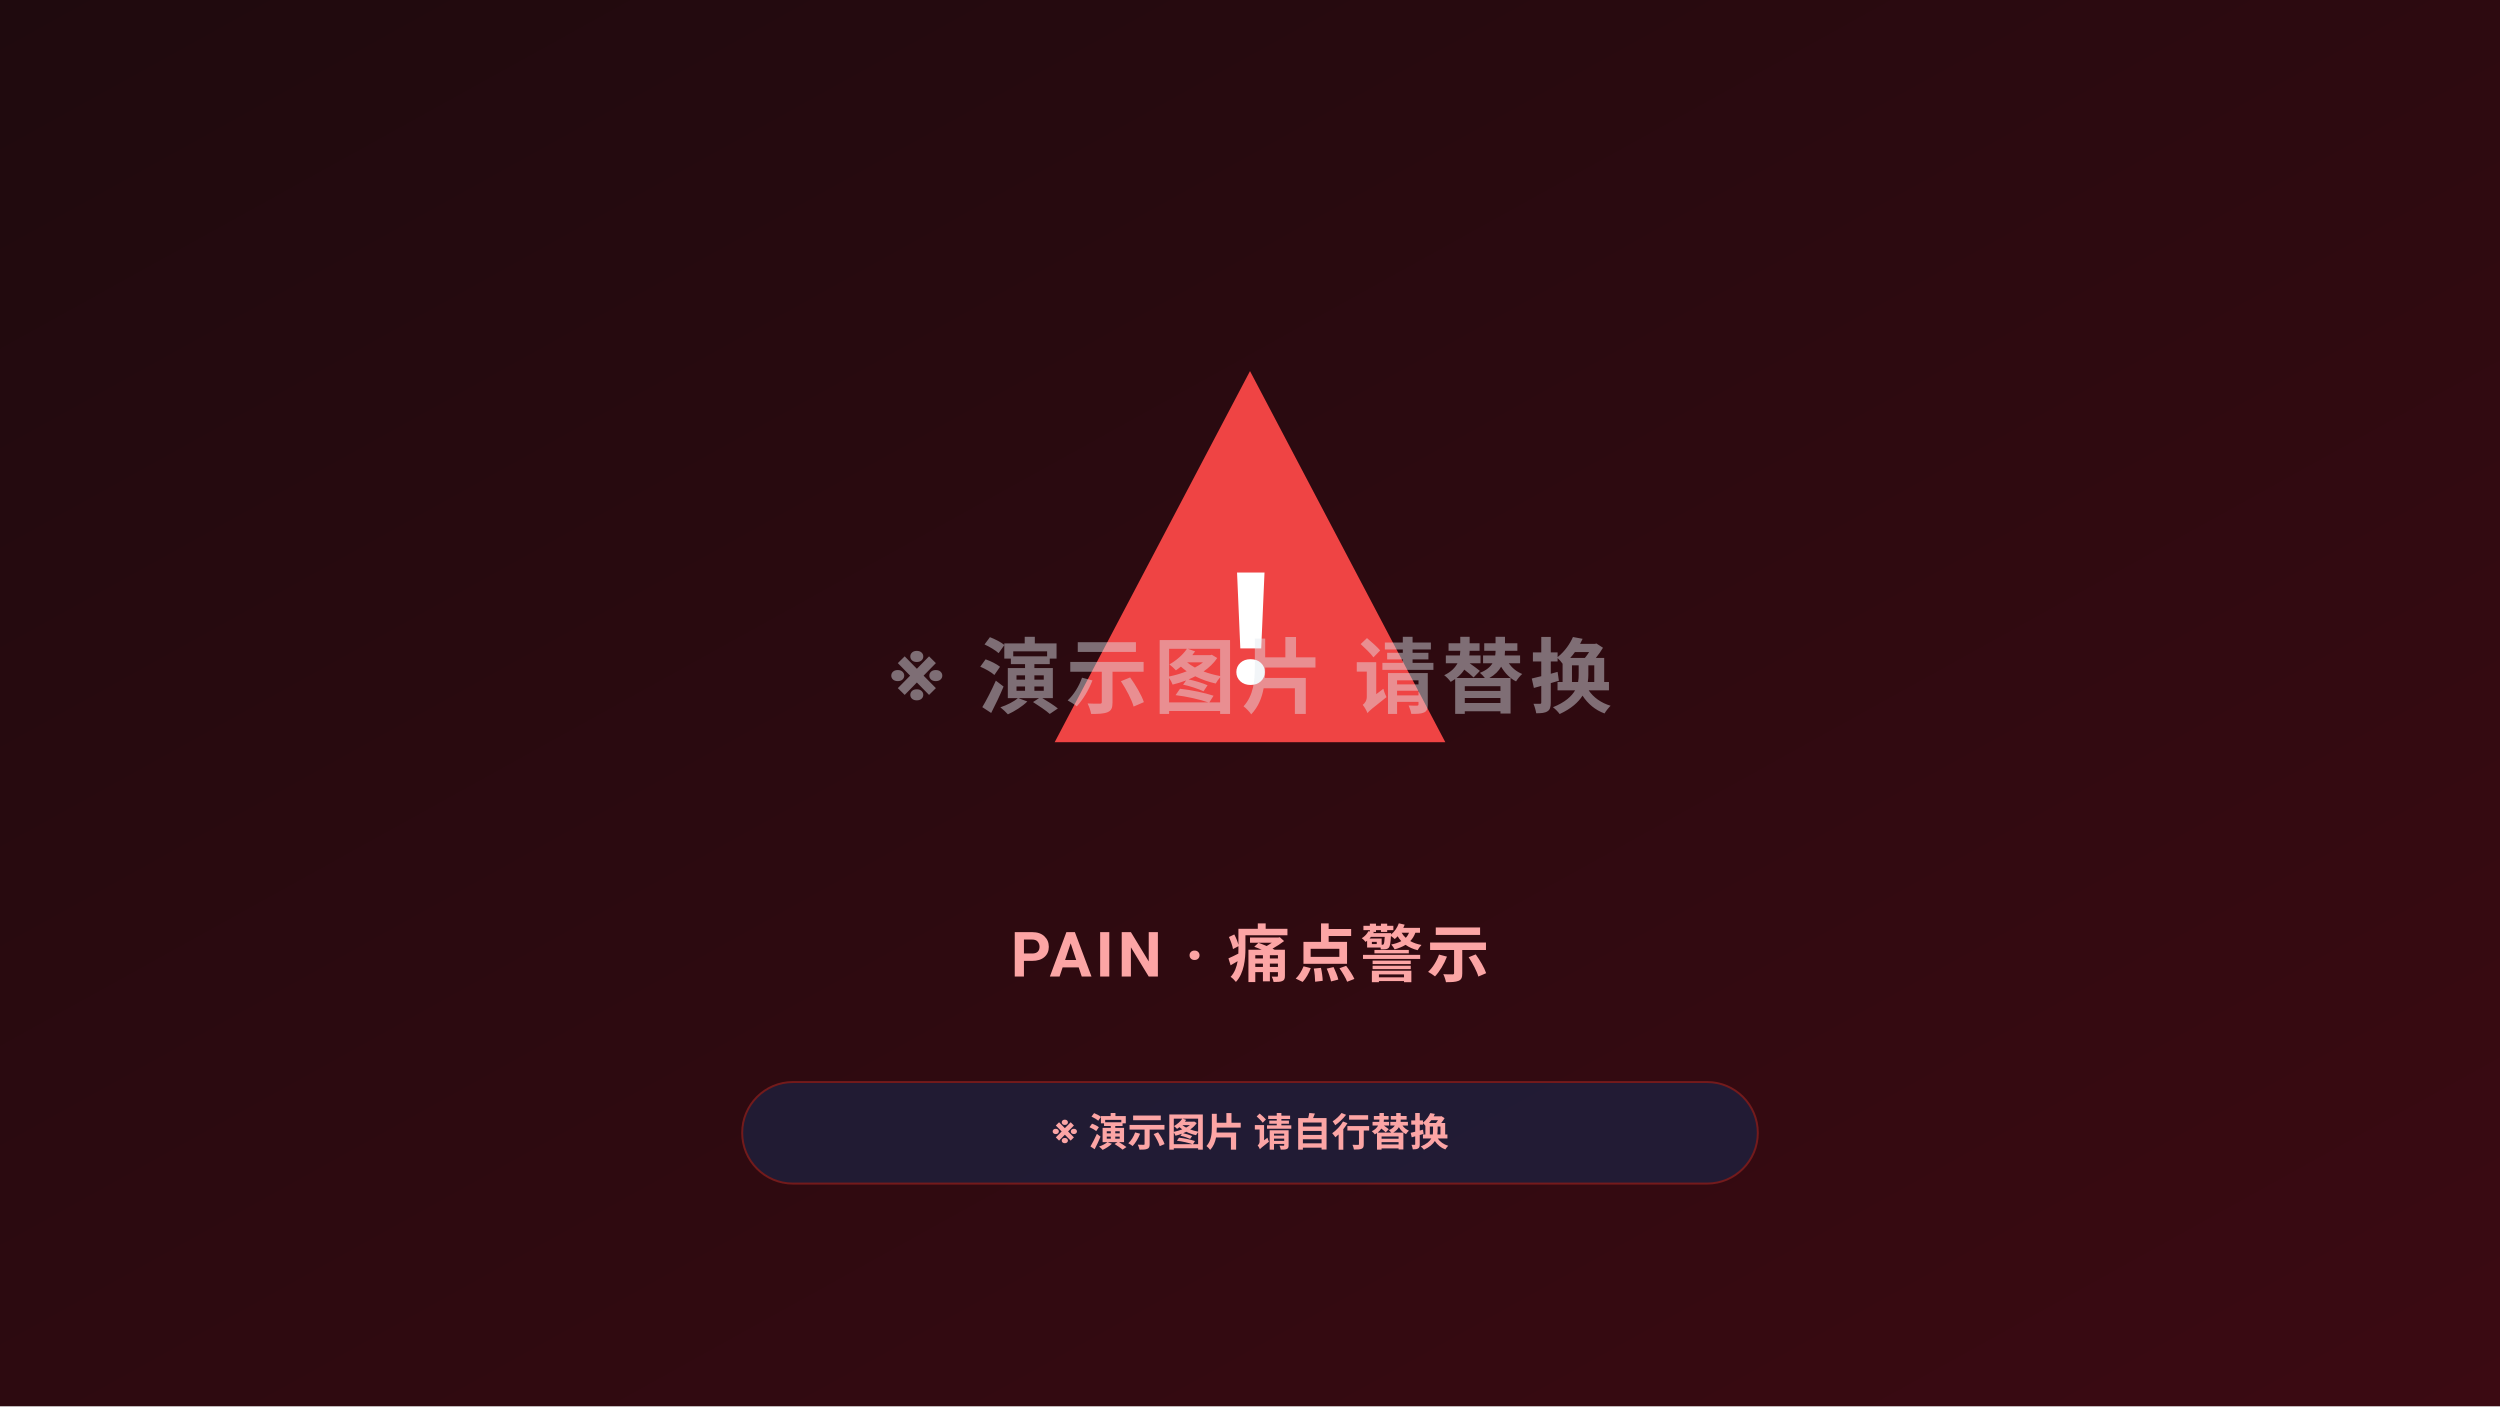
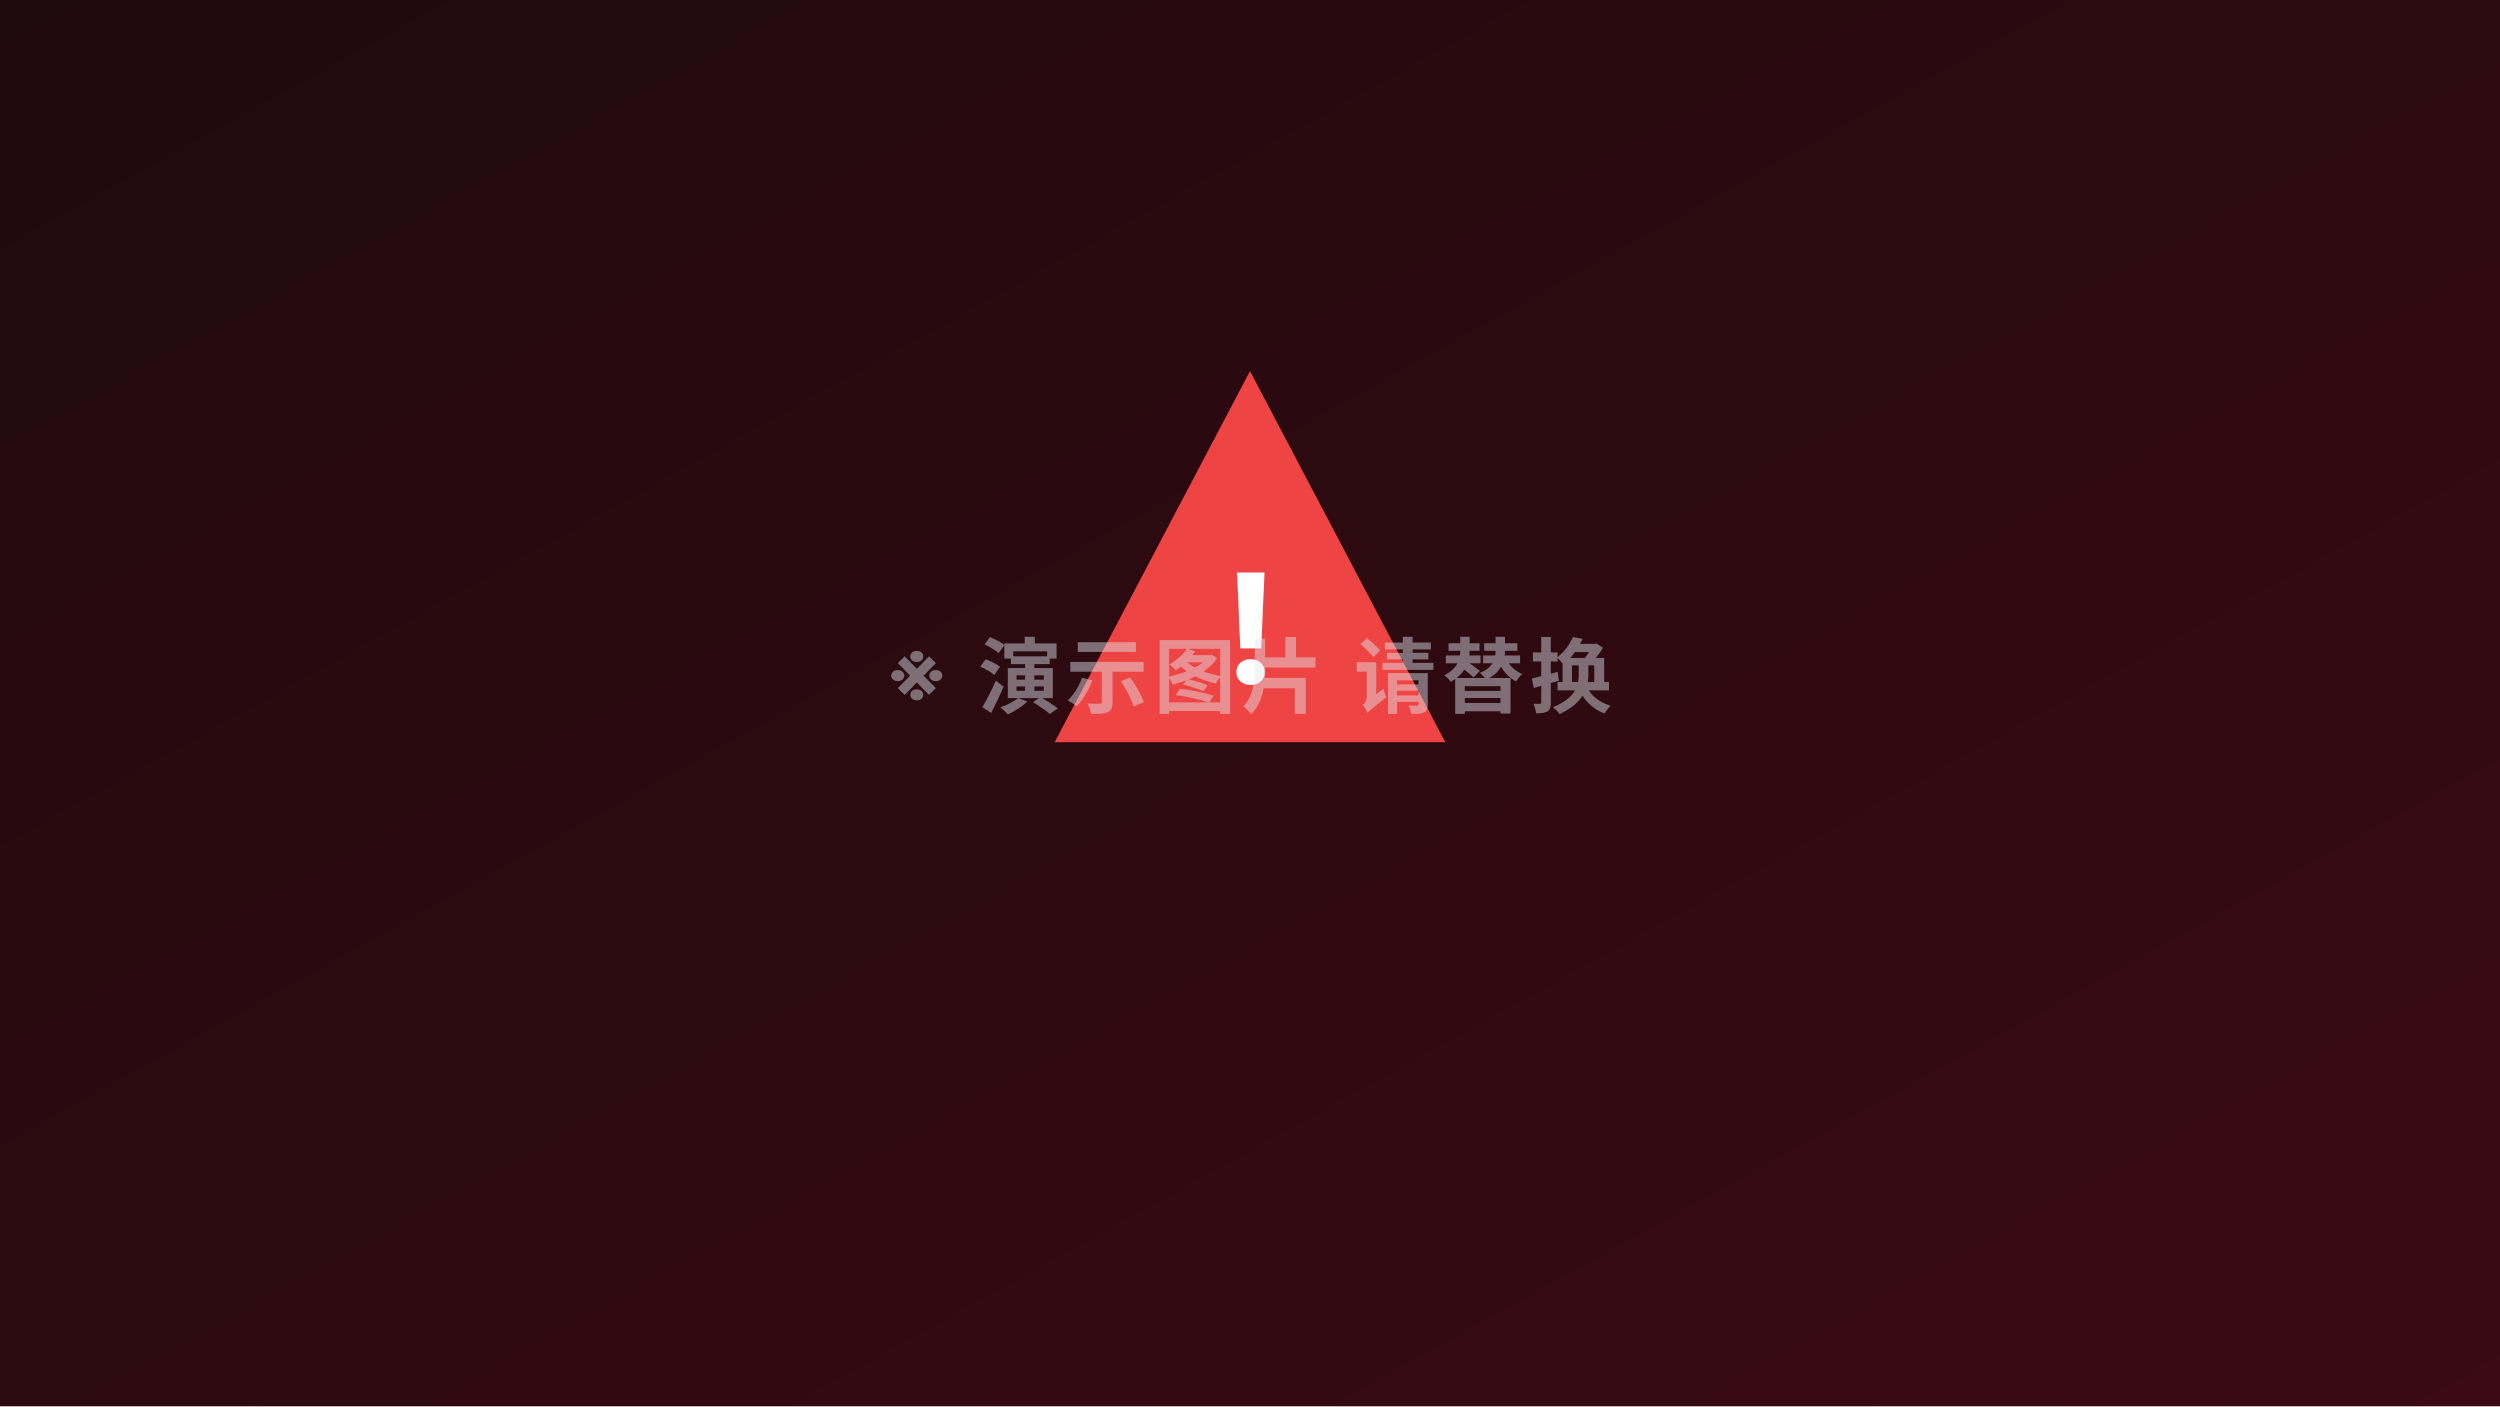
<svg xmlns="http://www.w3.org/2000/svg" viewBox="0 0 1280 720" width="1280" height="720">
  <defs>
    <linearGradient id="bg" x1="0" y1="0" x2="1" y2="1">
      <stop offset="0%" stop-color="#1F0A0E" />
      <stop offset="100%" stop-color="#3B0A12" />
    </linearGradient>
  </defs>
  <rect width="1280" height="720" fill="url(#bg)" />
  <g transform="translate(640,300)">
    <polygon points="0,-110 100,80 -100,80" fill="#EF4444" />
    <text x="0" y="50" text-anchor="middle" font-family="-apple-system,Segoe UI,Roboto,PingFang SC,Microsoft YaHei,sans-serif" font-size="80" font-weight="900" fill="#FFFFFF">!</text>
  </g>
-   <text x="640" y="500" text-anchor="middle" font-family="-apple-system,Segoe UI,Roboto,PingFang SC,Microsoft YaHei,sans-serif" font-size="32" font-weight="700" fill="#FCA5A5" letter-spacing="2">
-     PAIN · 痛点警示
-   </text>
-   <g transform="translate(640,580)">
-     <rect x="-260" y="-26" width="520" height="52" rx="26" fill="#1F1F3A" opacity="0.85" stroke="#7F1D1D" stroke-width="1" />
-     <text x="0" y="6" text-anchor="middle" font-family="-apple-system,Segoe UI,Roboto,PingFang SC,Microsoft YaHei,sans-serif" font-size="20" font-weight="600" fill="#FCA5A5">
-       ※ 演示图片  请自行替换
-     </text>
-   </g>
  <g opacity="0.45">
    <text x="640" y="360" text-anchor="middle" font-family="-apple-system,Segoe UI,Roboto,PingFang SC,Microsoft YaHei,sans-serif" font-size="42" font-weight="700" fill="#E2E8F0" letter-spacing="3">
      ※ 演示图片 请替换
    </text>
  </g>
</svg>
